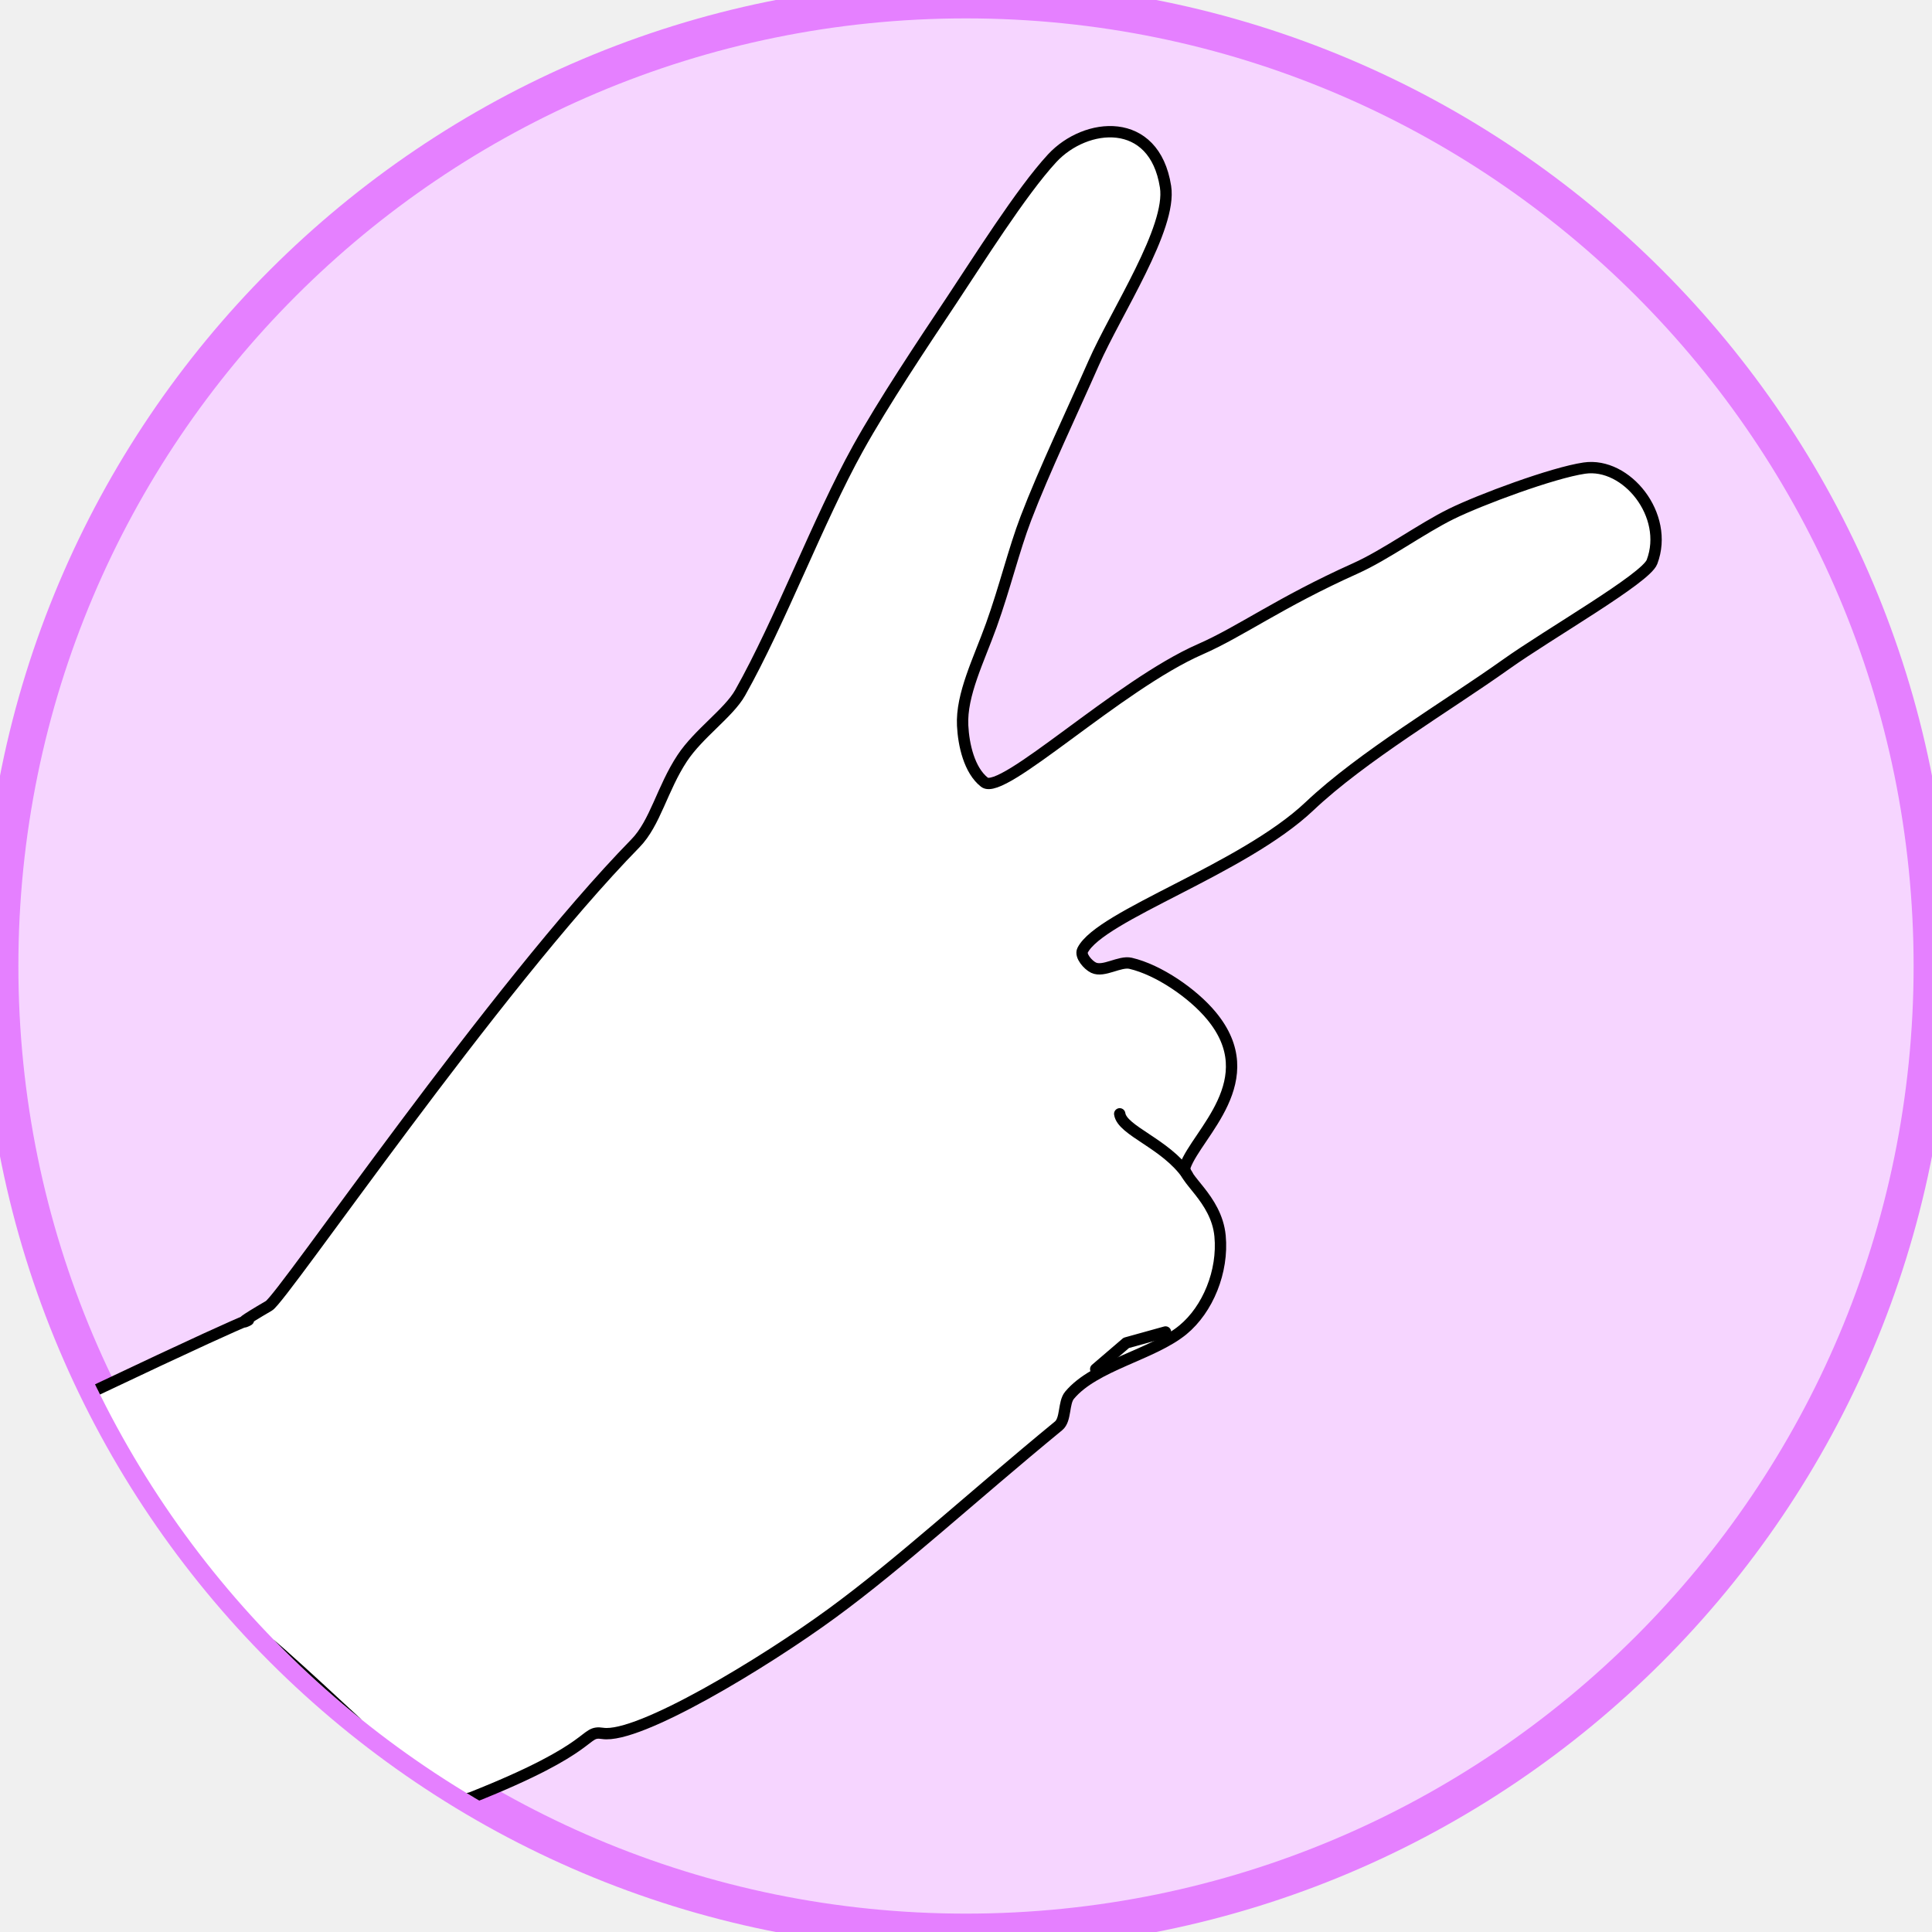
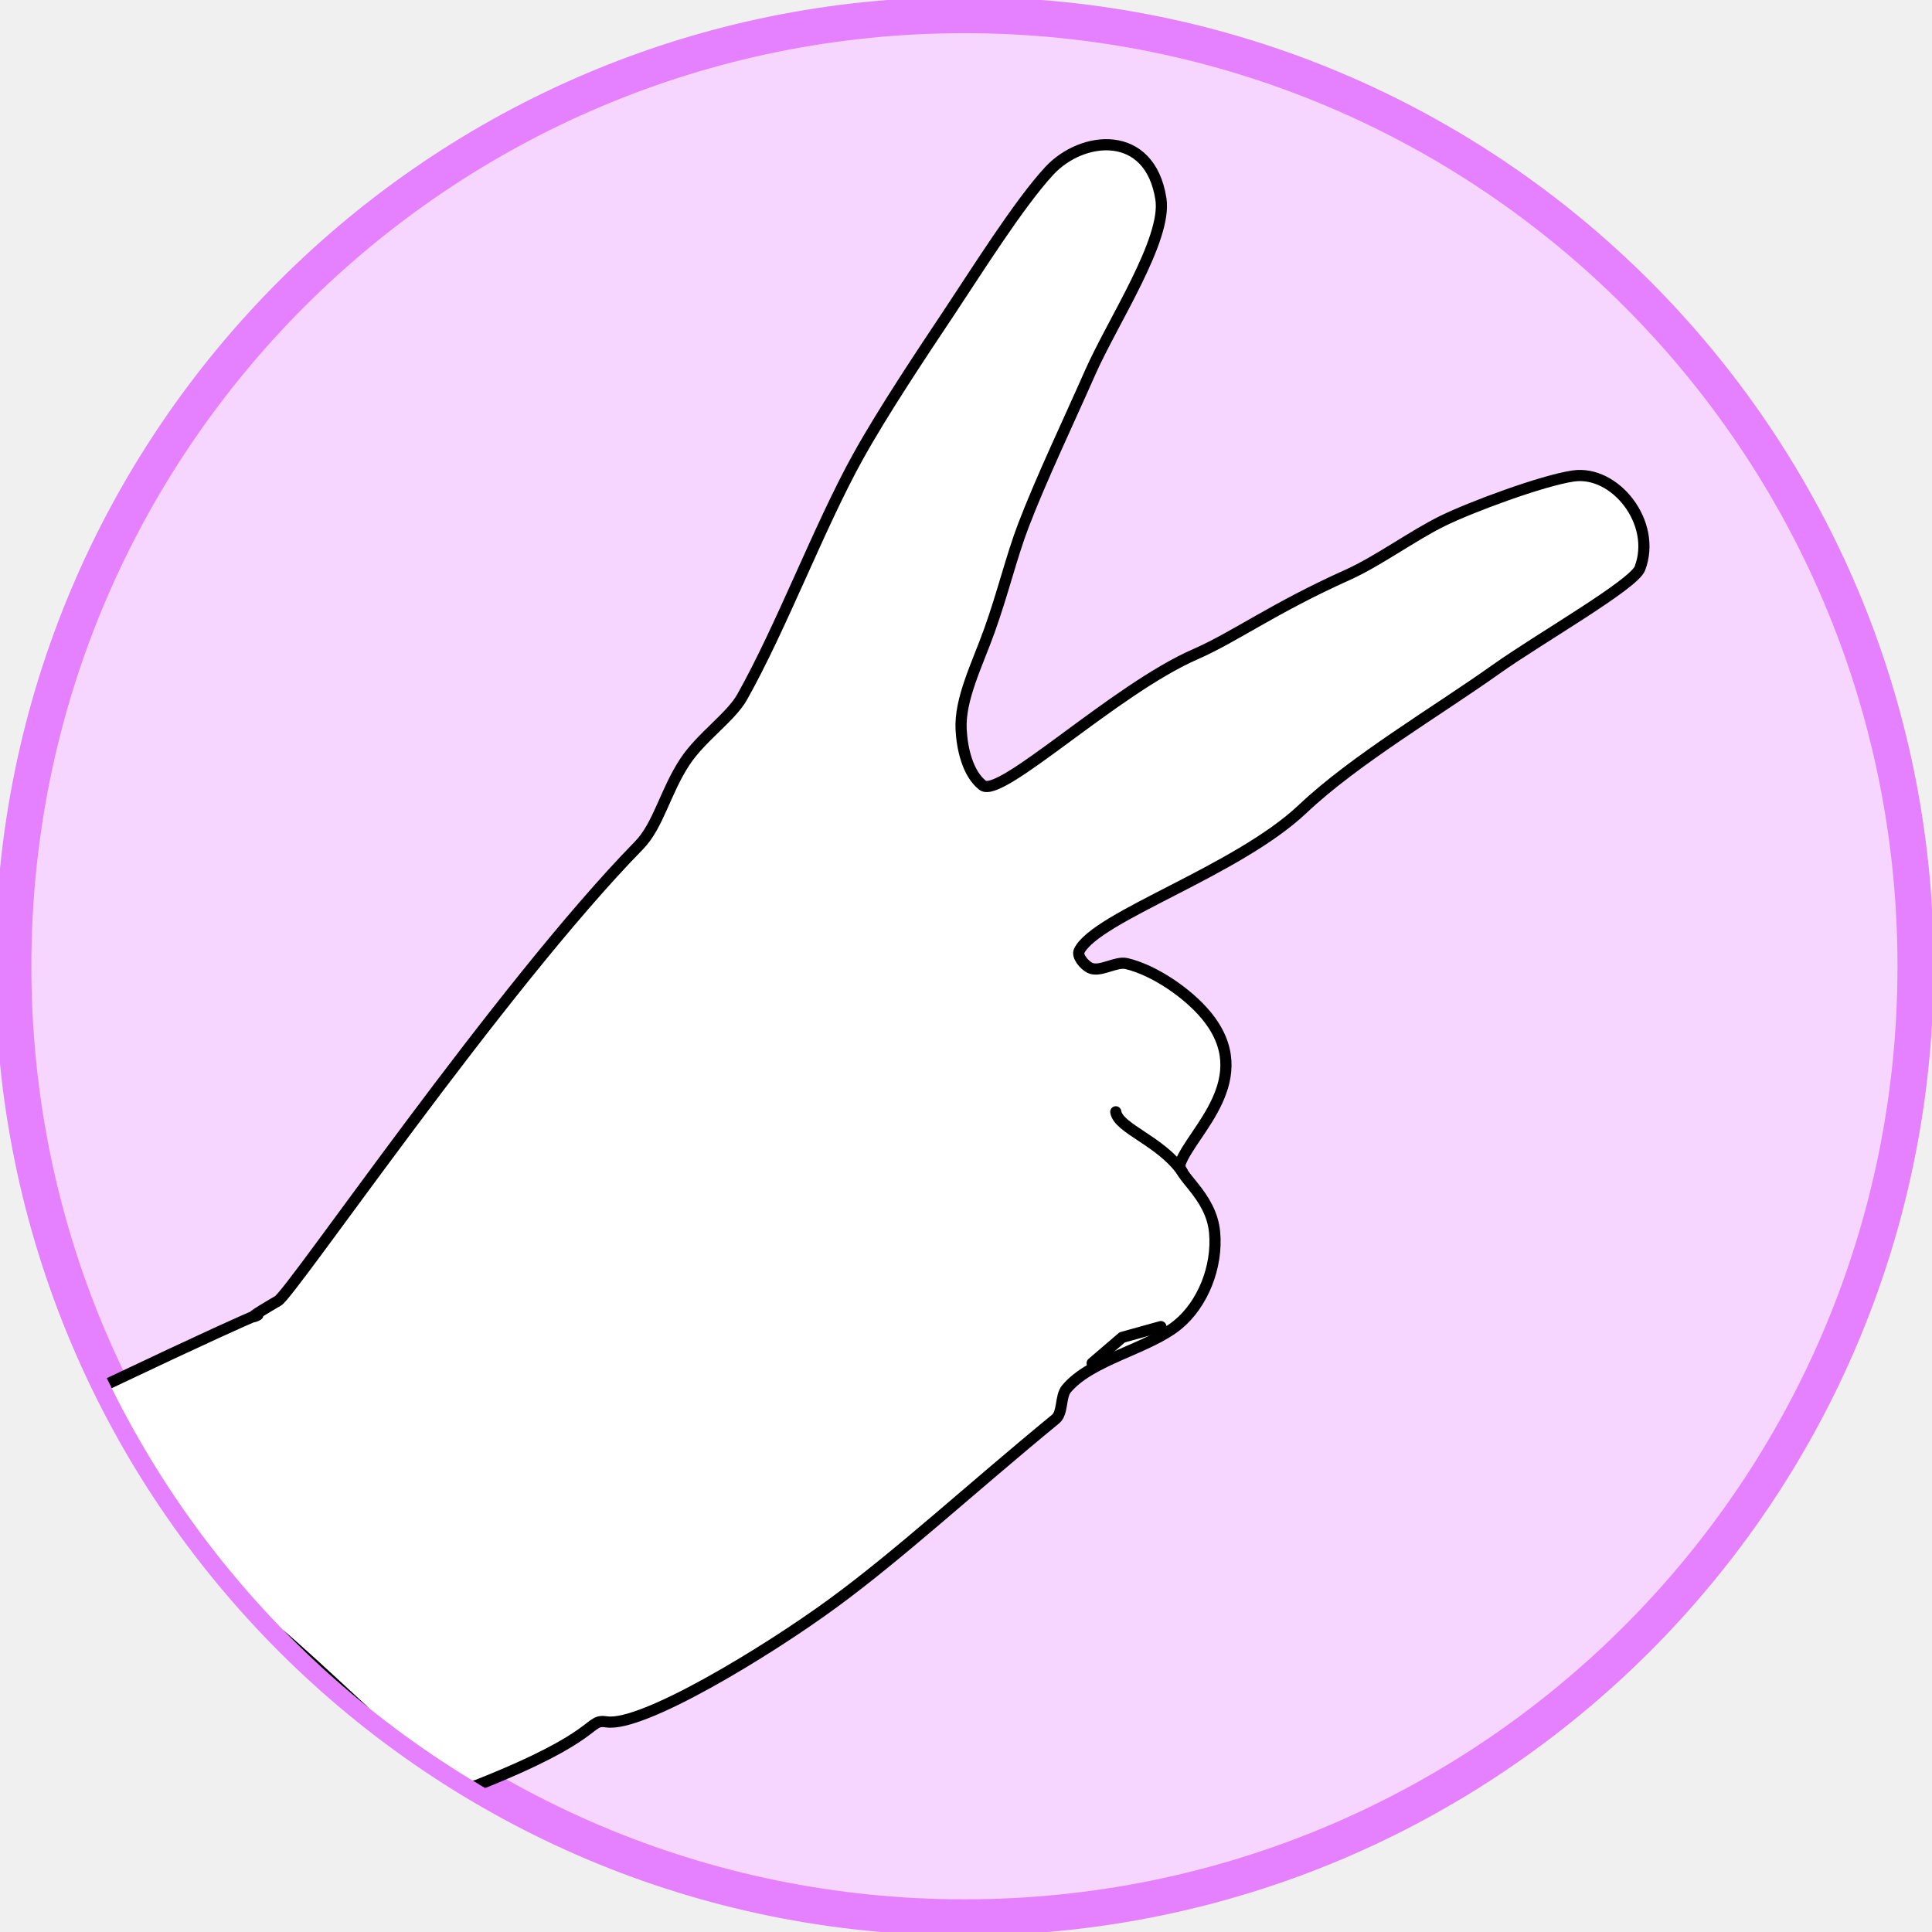
- <svg xmlns="http://www.w3.org/2000/svg" viewBox="166.186 3.848 170.347 170.347" width="170" height="170">
+ <svg xmlns="http://www.w3.org/2000/svg" viewBox="165.0 2.5 173.0 173.0" width="170" height="170">
  <defs>
    <clipPath clipPathUnits="userSpaceOnUse" id="clipPath3441">
      <path style="fill:#d7f4d7;fill-opacity:1;stroke:#87de87;stroke-width:11.44;stroke-linecap:round;stroke-linejoin:round;stroke-miterlimit:4;stroke-opacity:1;stroke-dasharray:none" id="use3443" d="m 217.681,-211.357 c 0,189.896 -153.941,343.837 -343.837,343.837 -189.896,0 -343.837,-153.941 -343.837,-343.837 0,-189.896 153.941,-343.837 343.837,-343.837 189.896,0 343.837,153.941 343.837,343.837 z" transform="matrix(0.874101, 0, 0, 0.874101, 1073.761, 442.1475)" />
    </clipPath>
  </defs>
  <g transform="matrix(0.283393, 0, 0, 0.283393, -21.6862, 16.0766)" id="g3472">
    <path d="M 1264.035 257.399 C 1264.035 423.388 1129.475 557.948 963.487 557.948 C 797.498 557.948 662.938 423.388 662.938 257.399 C 662.938 91.411 797.498 -43.149 963.487 -43.149 C 1129.475 -43.149 1264.035 91.411 1264.035 257.399 L 1264.035 257.399 Z" id="use3424" style="fill:#f6d5ff;fill-opacity:1;stroke:#e580ff;stroke-width:11.44;stroke-linecap:round;stroke-linejoin:round;stroke-miterlimit:4;stroke-opacity:1;stroke-dasharray:none" />
    <g id="g3281" clip-path="url(#clipPath3441)">
      <path id="path3275" d="M 691.127 390.151 C 759.854 357.547 735.019 370.768 739.229 367.665 C 740.096 367.025 742.198 365.692 746.606 363.122 C 750.986 360.569 816.783 264.039 860.633 219.231 C 866.824 212.905 868.953 202.196 875.2 192.737 C 880.274 185.056 889.682 178.66 893.213 172.398 C 905.646 150.344 917.581 118.518 929.864 96.38 C 937.813 82.055 949.964 63.858 959.05 50.226 C 966.914 38.428 980.643 16.517 990.272 6.109 C 1000.743 -5.211 1022.092 -7.247 1025.566 14.932 C 1027.582 27.806 1010.251 53.804 1003.167 69.91 C 996.816 84.349 987.759 103.364 982.127 118.1 C 978.364 127.942 975.596 139.616 971.364 151.392 C 967.501 162.14 961.964 172.974 962.443 182.579 C 962.743 188.588 964.497 196.513 969.231 200.226 C 974.816 204.607 1010.839 170.008 1036.425 158.824 C 1048.92 153.362 1061.098 144.266 1084.615 133.71 C 1094.048 129.477 1105.204 121.307 1114.48 116.742 C 1123.439 112.333 1146.002 103.932 1155.882 102.489 C 1168.987 100.575 1182.422 117.162 1176.923 131.674 C 1174.963 136.846 1145.024 153.911 1131.448 163.575 C 1113.032 176.684 1086.781 192.155 1070.362 207.692 C 1049.598 227.341 1005.329 241.617 999.774 252.489 C 998.9 254.199 1001.436 257.087 1003.167 257.919 C 1006.31 259.427 1011.312 255.769 1014.706 256.561 C 1023.451 258.601 1034.084 265.94 1039.819 272.851 C 1056.42 292.854 1035.396 309.469 1031.674 319.683 C 1030.344 323.333 1041.411 329.558 1042.534 341.403 C 1043.581 352.453 1038.703 364.238 1030.996 370.588 C 1021.561 378.361 1003.532 381.564 995.701 390.95 C 993.762 393.275 994.646 398.53 992.308 400.452 C 964.936 422.953 943.021 443.245 921.719 458.824 C 900.759 474.153 861.717 497.837 850.452 496.154 C 844.071 495.2 849.547 500.31 809.696 516.108 C 798.733 520.454 770.234 487.296 739.25 461.803 C 705.785 434.269 691.127 390.151 691.127 390.151 Z" style="fill:#ffffff;fill-opacity:1;stroke:#000000;stroke-width:3.529;stroke-linecap:round;stroke-linejoin:round;stroke-miterlimit:4;stroke-opacity:1;stroke-dasharray:none" />
      <path id="path3277" d="m 1032.353,322.398 c -6.8,-9.806 -20.29,-13.714 -21.041,-19.005" style="fill:#ffffff;fill-opacity:0.061;stroke:#000000;stroke-width:3.529;stroke-linecap:round;stroke-linejoin:round;stroke-miterlimit:4;stroke-opacity:1;stroke-dasharray:none" />
      <path id="path3279" d="m 1003.846,382.805 9.502,-8.145 12.217,-3.394" style="fill:#ffffff;fill-opacity:0.061;stroke:#000000;stroke-width:3.529;stroke-linecap:round;stroke-linejoin:round;stroke-miterlimit:4;stroke-opacity:1;stroke-dasharray:none" />
    </g>
  </g>
</svg>
